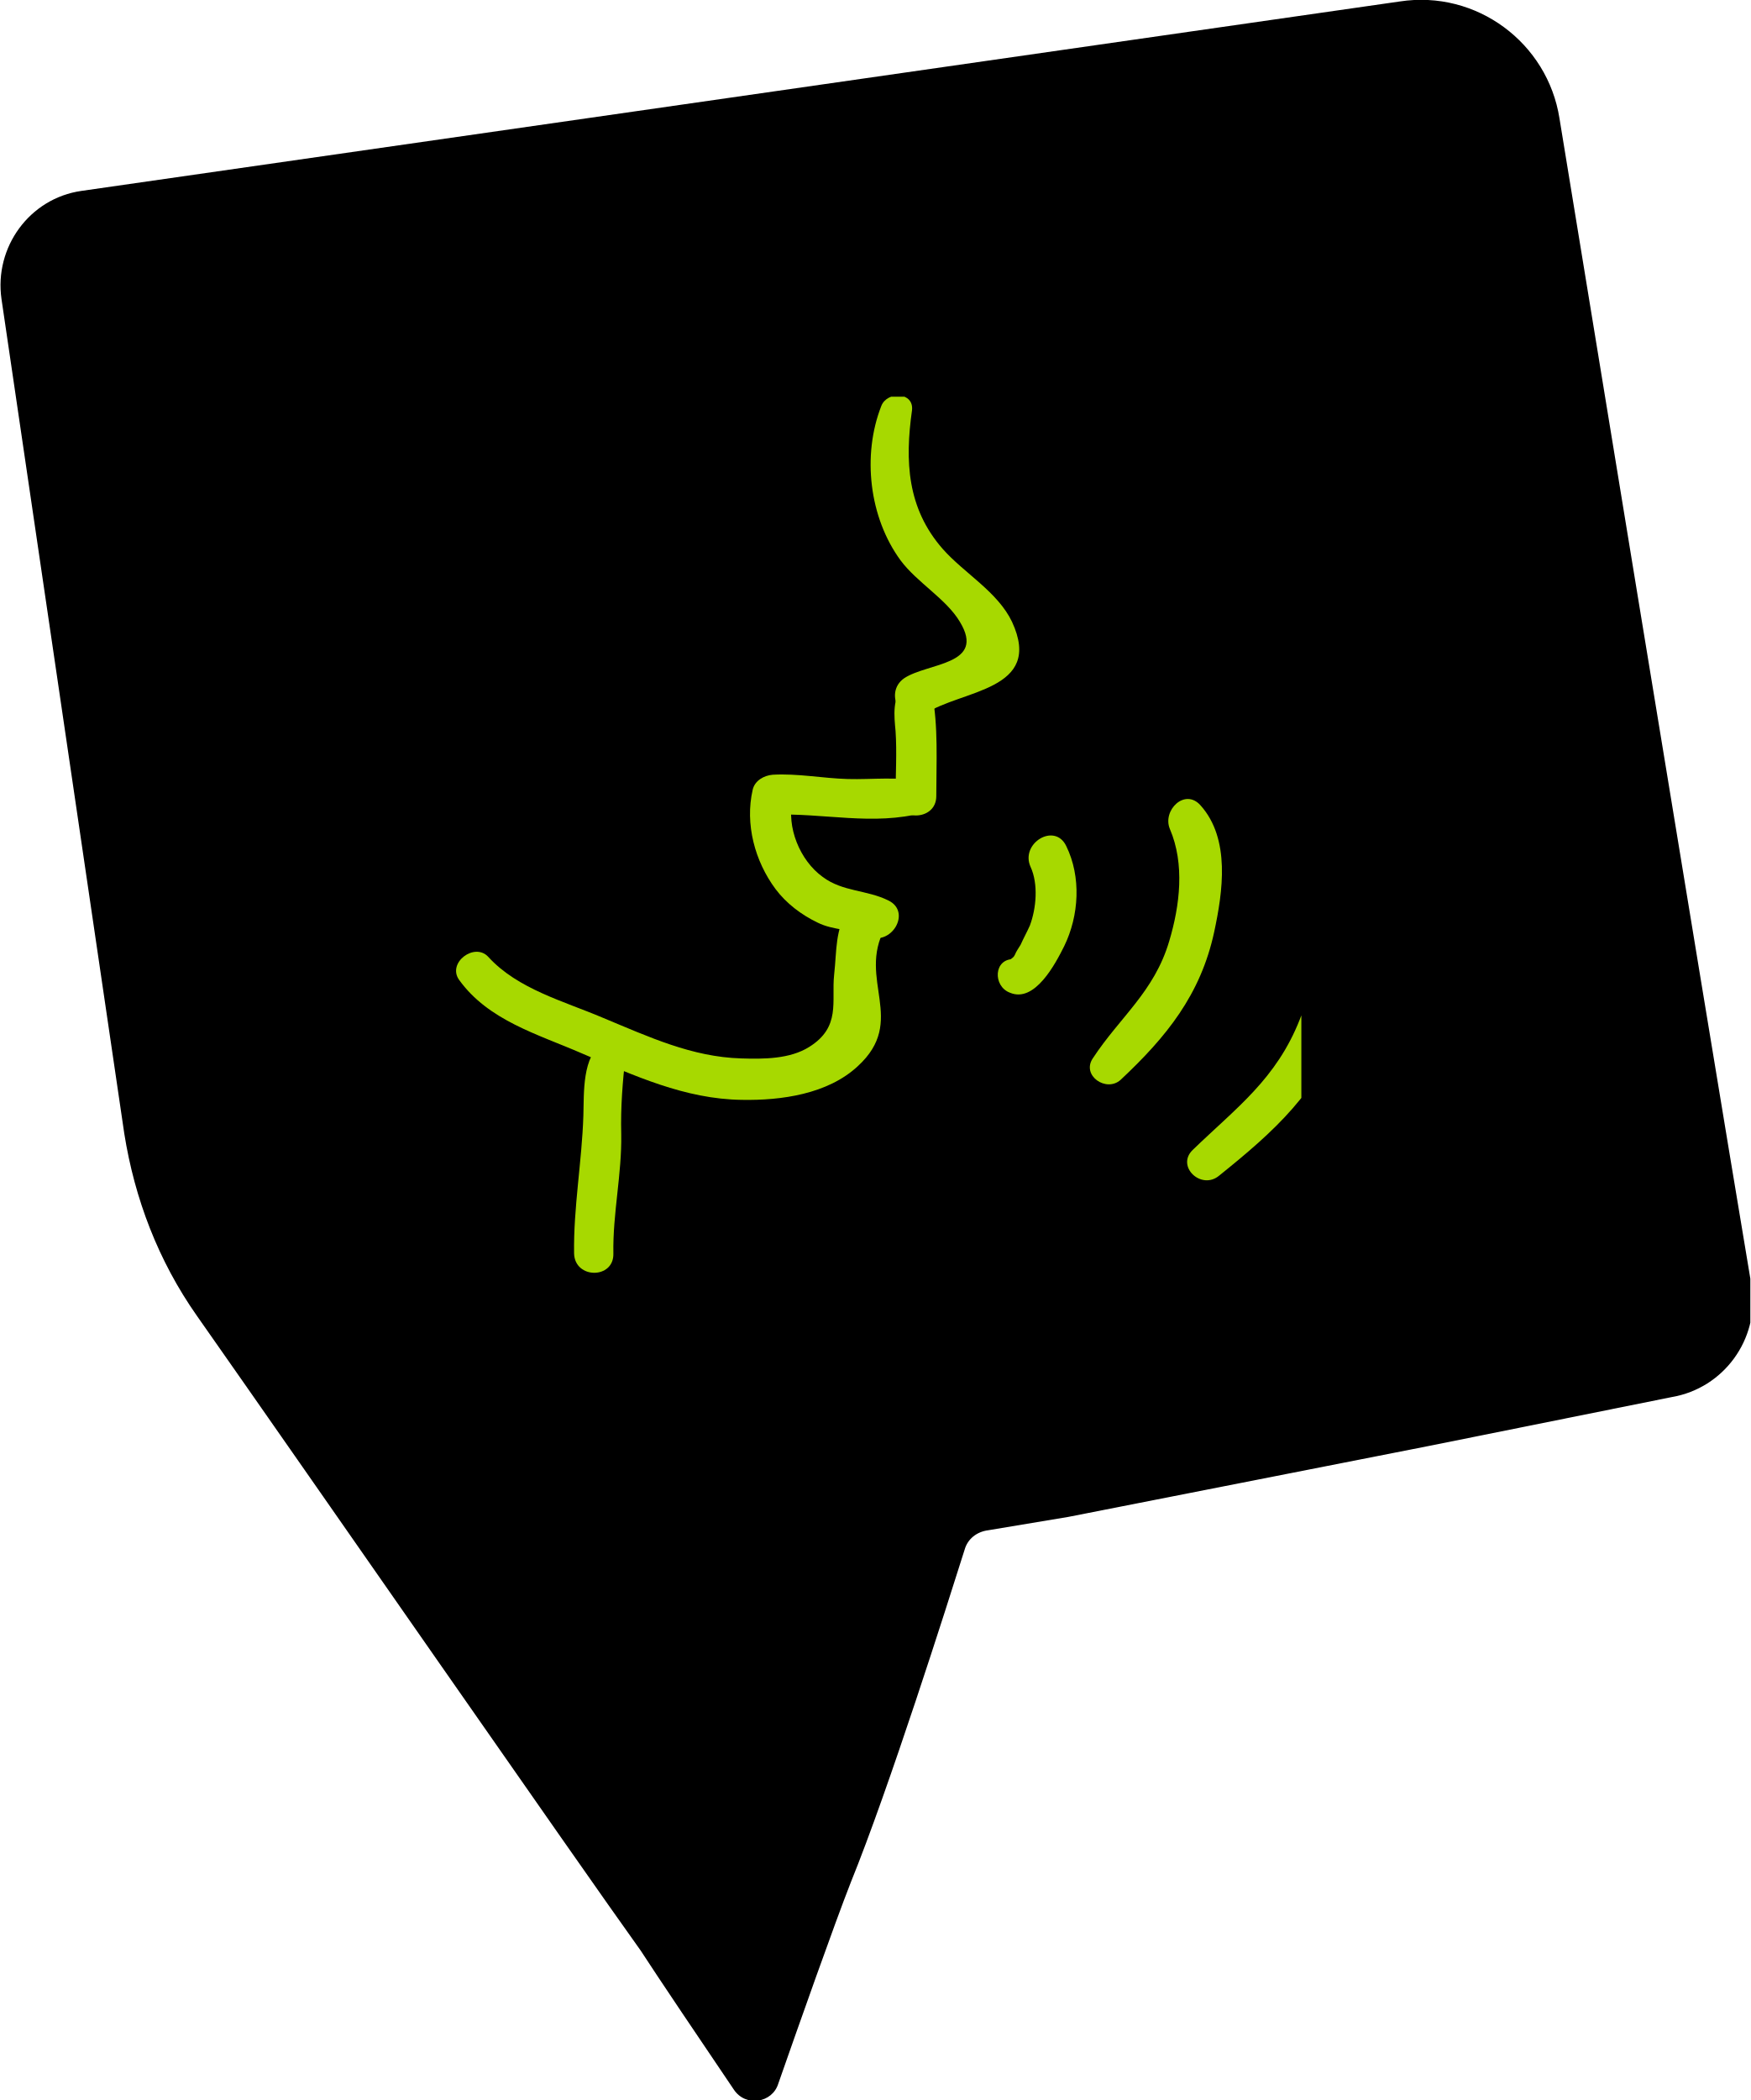
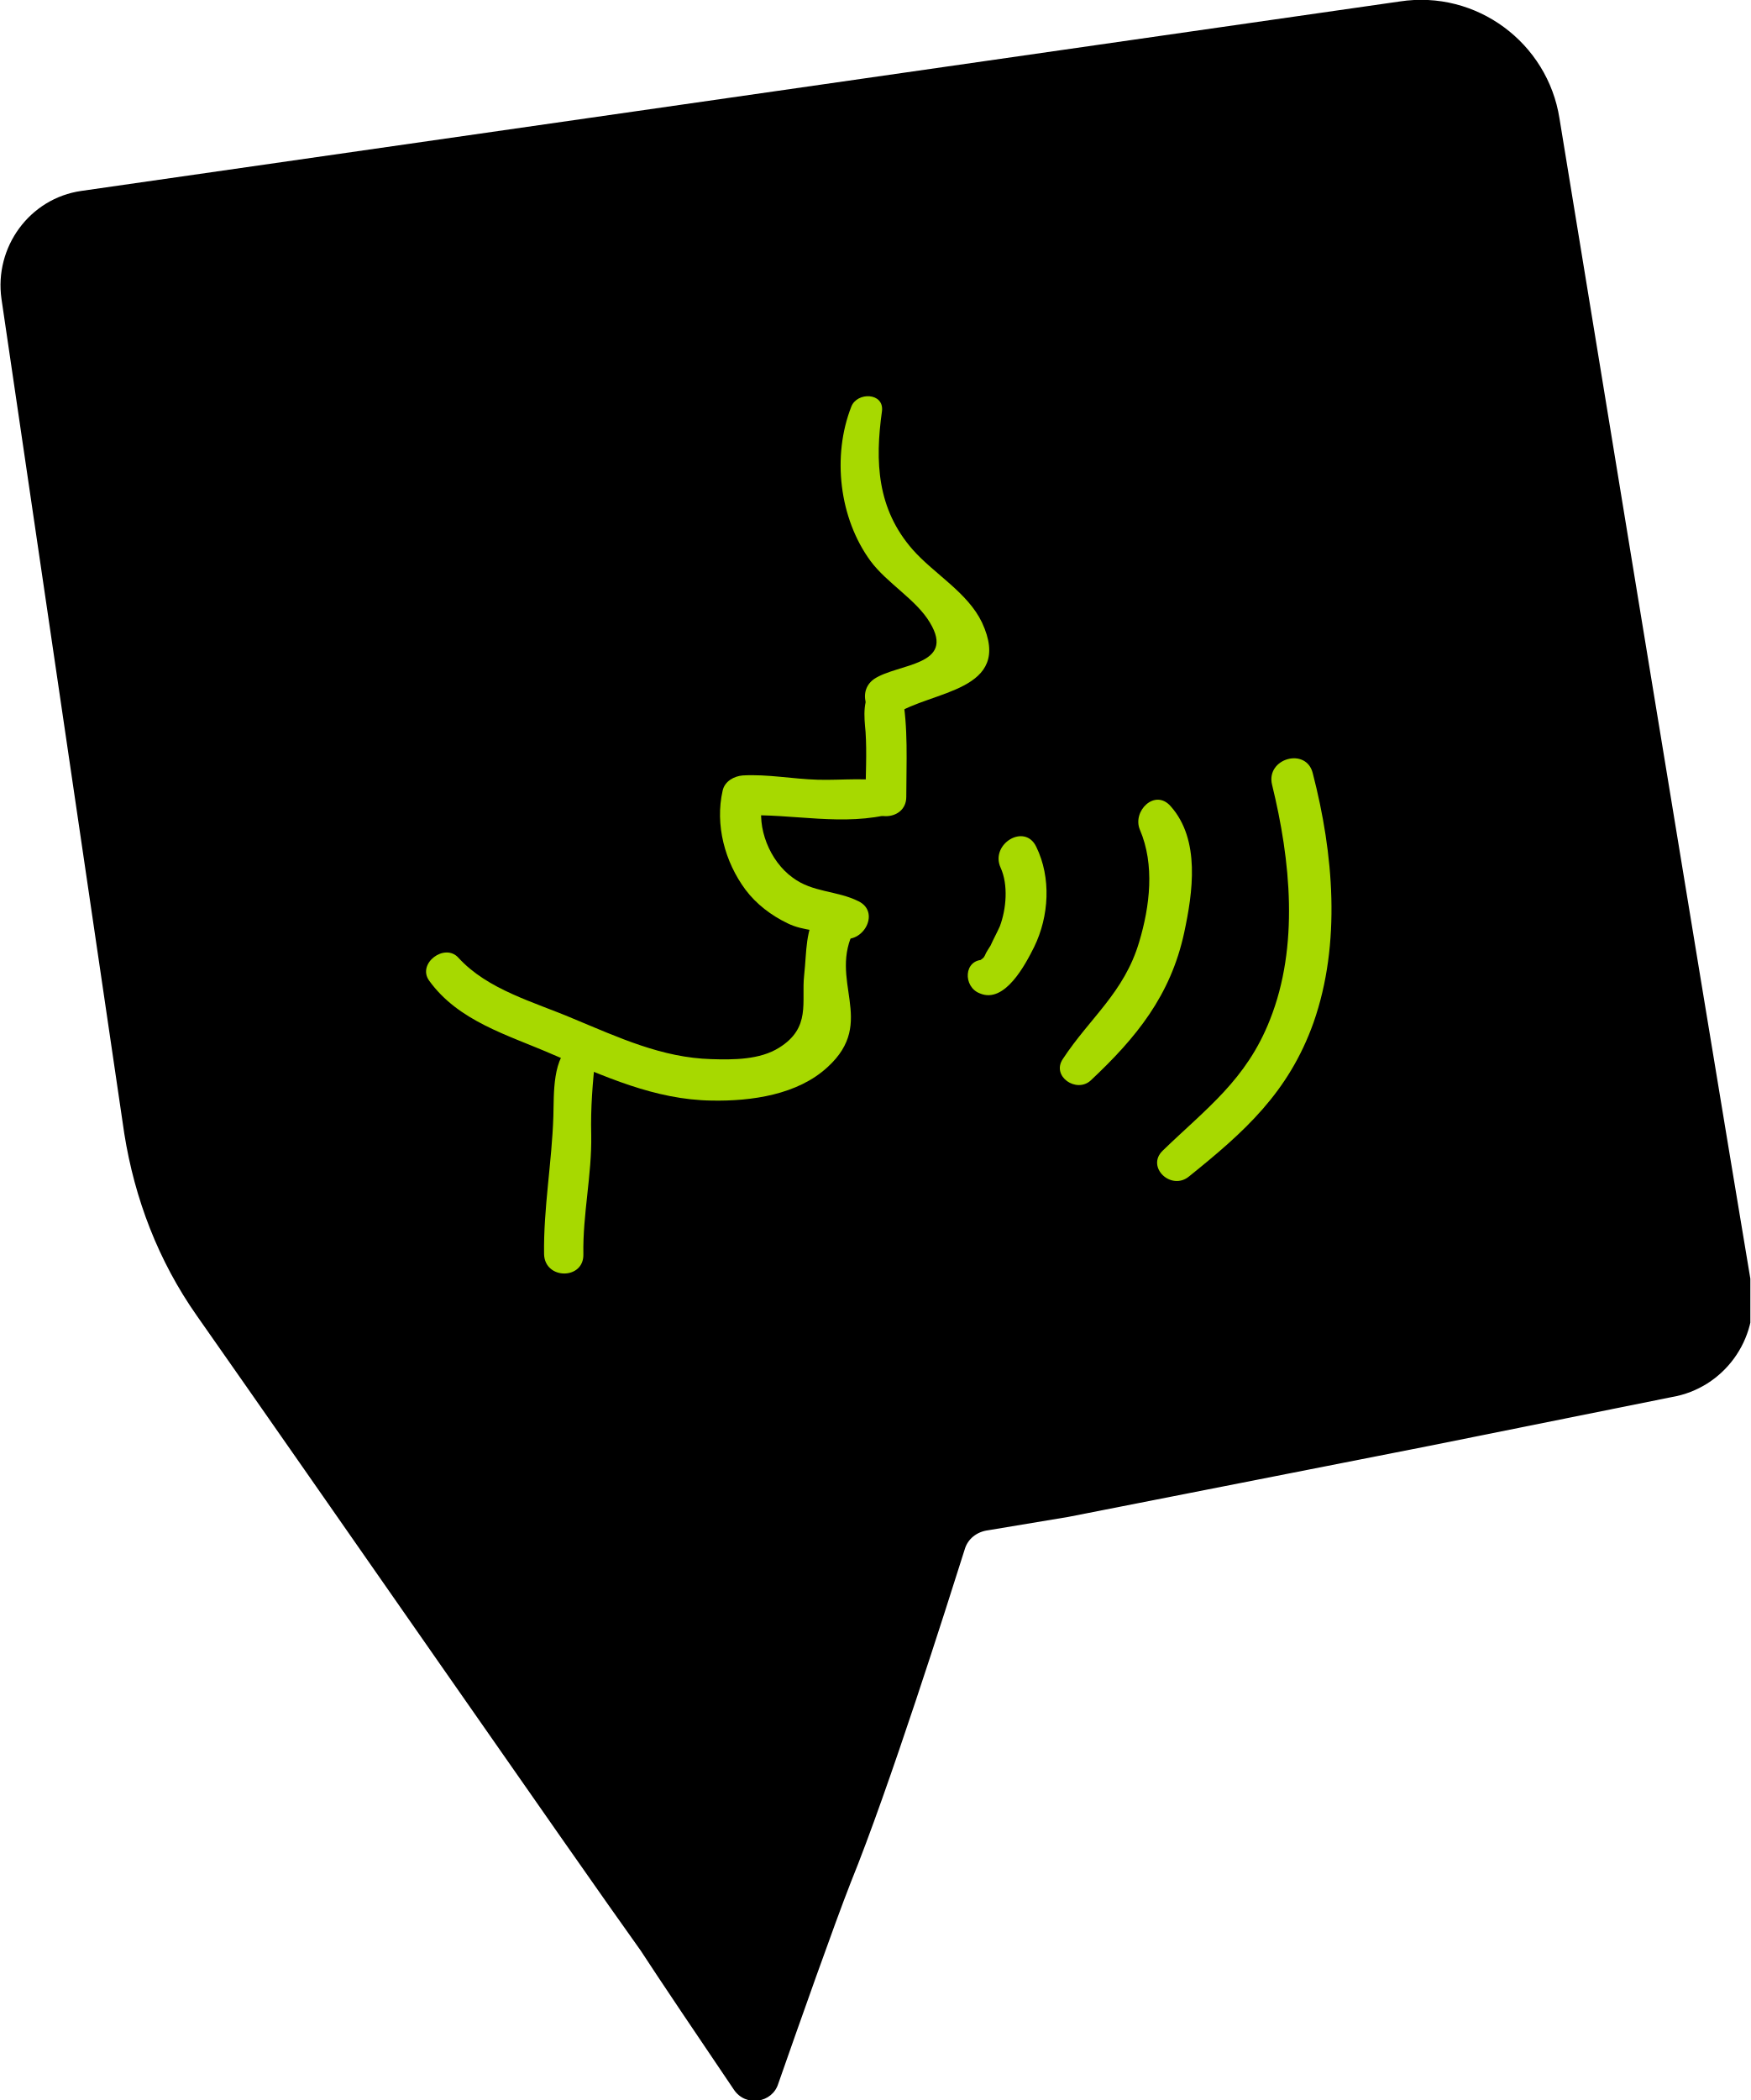
<svg xmlns="http://www.w3.org/2000/svg" xmlns:xlink="http://www.w3.org/1999/xlink" version="1.1" id="Calque_1" x="0px" y="0px" viewBox="0 0 118.3 141.9" style="enable-background:new 0 0 118.3 141.9;" xml:space="preserve">
-   <defs id="defs37">
-     <rect height="122.4" width="164.8" id="SVGID_1_-2" />
-     <rect id="SVGID_1_-1" width="133.3" height="122.4" />
-     <rect id="SVGID_1_-6" width="155.7" height="122.3" />
-     <rect id="SVGID_1_-0" width="300.6" height="236.1" />
-     <rect id="SVGID_3_" width="300.6" height="236.1" />
-     <rect id="SVGID_5_" width="300.6" height="236.1" />
-     <rect id="SVGID_7_" width="300.6" height="236.1" />
-     <rect id="SVGID_9_" width="300.6" height="236.1" />
-     <rect id="SVGID_11_" width="300.6" height="236.1" />
-     <rect id="SVGID_13_" width="300.6" height="236.1" />
-     <rect id="SVGID_15_" width="300.6" height="236.1" />
-     <rect id="SVGID_17_" width="300.6" height="236.1" />
-     <rect id="SVGID_19_" width="300.6" height="236.1" />
-     <rect id="SVGID_21_" width="300.6" height="236.1" />
-     <rect id="SVGID_23_" width="300.6" height="236.1" />
-     <rect id="SVGID_25_" width="300.6" height="236.1" />
-     <rect id="SVGID_27_" width="300.6" height="236.1" />
-     <rect id="SVGID_29_" width="300.6" height="236.1" />
-     <rect id="SVGID_1_-25" width="139.6" height="122.4" />
-     <rect id="SVGID_1_-256" y="-0.2" width="126.7" height="122.7" />
-   </defs>
-   <style type="text/css" id="style2">
- 	.st0{clip-path:url(#SVGID_2_);fill:#181716;}
- 	.st1{clip-path:url(#SVGID_4_);fill:#91D900;}
+   <style type="text/css">
+ 	.st0{clip-path:url(#SVGID_2_);}
+ 	.st1{fill:none;}
+ 	.st2{fill:#A7D900;}
</style>
-   <g style="fill:#000000;fill-opacity:1" id="g12">
-     <defs id="defs5">
-       <rect id="SVGID_1_" width="118.3" height="141.9" />
-     </defs>
-     <clipPath id="SVGID_2_">
-       <use xlink:href="#SVGID_1_" style="overflow:visible;" id="use7" />
-     </clipPath>
-     <path style="fill:#000000;fill-opacity:1" class="st0" d="M105.4,8c-0.8-5.1-5.6-8.7-10.8-7.9L5.5,12.9c-3.5,0.5-5.9,3.8-5.4,7.3l8.3,56.4c0.7,4.4,2.3,8.6,4.9,12.3   c8,11.4,25.7,36.9,30,42.9c1.1,1.7,4.2,6.3,6.3,9.4c0.8,1.2,2.6,0.9,3-0.4c1.4-4,3.8-10.8,4.9-13.6c2.6-6.4,6.5-18.7,7.7-22.5   c0.2-0.7,0.8-1.2,1.6-1.3l5.4-0.9l24.4-4.8l16.4-3.3c3.5-0.6,5.9-3.9,5.4-7.4C115,66.7,105.4,8,105.4,8" clip-path="url(#SVGID_2_)" id="path10" />
+   <g id="g12">
+     <g>
+       <defs>
+         <rect id="SVGID_1_" width="118.3" height="141.9" />
+       </defs>
+       <clipPath id="SVGID_2_">
+         <use xlink:href="#SVGID_1_" style="overflow:visible;" />
+       </clipPath>
+       <path id="path10" class="st0" d="M105.4,8c-0.8-5.1-5.6-8.7-10.8-7.9L5.5,12.9c-3.5,0.5-5.9,3.8-5.4,7.3l8.3,56.4    c0.7,4.4,2.3,8.6,4.9,12.3c8,11.4,25.7,36.9,30,42.9c1.1,1.7,4.2,6.3,6.3,9.4c0.8,1.2,2.6,0.9,3-0.4c1.4-4,3.8-10.8,4.9-13.6    c2.6-6.4,6.5-18.7,7.7-22.5c0.2-0.7,0.8-1.2,1.6-1.3l5.4-0.9l24.4-4.8l16.4-3.3c3.5-0.6,5.9-3.9,5.4-7.4C115,66.7,105.4,8,105.4,8    " />
+     </g>
  </g>
-   <style id="style846" type="text/css">
- 	.st0{clip-path:url(#SVGID_2_);fill:#A7D900;}
- </style>
-   <style type="text/css" id="style849">
- 	.st0{clip-path:url(#SVGID_2_);fill:#A7D900;}
- </style>
-   <style type="text/css" id="style963">
- 	.st0{clip-path:url(#SVGID_2_);fill:#A7D900;}
- </style>
-   <style type="text/css" id="style1313">
- 	.st0{clip-path:url(#SVGID_2_);fill:#A7D900;}
- </style>
-   <style type="text/css" id="style1374">
- 	.st0{clip-path:url(#SVGID_2_);fill:#A7D900;}
- </style>
-   <g transform="matrix(0.4828466,0,0,0.4828466,30.8335,26.80708)" id="g1398">
-     <defs id="defs1377">
-       <rect x="0" id="rect1409" y="-0.2" width="126.7" height="122.7" />
-     </defs>
-     <clipPath id="SVGID_2_-1">
-       <use height="100%" width="100%" y="0" x="0" xlink:href="#SVGID_1_-256" style="overflow:visible" id="use1379" />
-     </clipPath>
-     <path style="fill:#a7d900" class="st0" d="m 20.6,90.3 c -3,2 -2.7,7.1 -2.8,10.3 -0.2,6.4 -1.4,12.9 -1.3,19.3 0.1,3.6 5.6,3.6 5.5,0 -0.1,-5.6 1.2,-11.1 1.1,-16.7 -0.1,-3.8 0.2,-7.3 0.6,-11 0.3,-1.6 -1.8,-2.7 -3.1,-1.9" clip-path="url(#SVGID_2_)" id="path1382" />
-     <path style="fill:#a7d900" class="st0" d="m 77.5,83.4 c 3.5,1.5 6.4,-4.1 7.6,-6.5 2.1,-4.3 2.4,-9.7 0.3,-14 -1.6,-3.4 -6.5,-0.4 -5,2.9 1.1,2.4 0.8,5.8 -0.1,8.2 -0.4,0.9 -0.9,1.8 -1.3,2.7 -0.3,0.5 -0.6,0.9 -0.8,1.4 -0.3,0.7 -1.1,0.6 -0.1,0.6 -2.9,-0.1 -3,3.8 -0.6,4.7" clip-path="url(#SVGID_2_)" id="path1384" />
-     <path style="fill:#a7d900" class="st0" d="m 93,95.6 c 6.4,-6 11.2,-11.9 13.1,-20.7 1.2,-5.6 2.3,-13 -1.9,-17.7 -2.2,-2.5 -5.4,0.7 -4.3,3.3 2.1,4.9 1.4,10.7 -0.1,15.7 -2.1,7.1 -6.9,10.6 -10.7,16.4 -1.6,2.4 1.9,4.8 3.9,3" clip-path="url(#SVGID_2_)" id="path1386" />
-     <path style="fill:#a7d900" class="st0" d="m 106.8,109 c 7.7,-6.2 13.9,-11.7 17.4,-21.5 3.9,-11.1 2.8,-23.7 -0.1,-34.9 -0.9,-3.7 -6.6,-2.1 -5.7,1.6 2.6,10.6 3.8,22.6 -0.3,32.9 -3.3,8.4 -8.9,12.4 -15,18.3 -2.4,2.3 1.2,5.7 3.7,3.6" clip-path="url(#SVGID_2_)" id="path1388" />
-     <path style="fill:#a7d900" class="st0" d="m 59.5,1.3 c -2.7,6.9 -1.7,15.6 2.7,21.6 2.3,3.1 6.4,5.4 8.3,8.6 3.7,6.1 -4.5,5.7 -7.8,7.9 -3,2.1 -0.2,7.1 2.9,5 5,-3.4 16.7,-3.2 12.2,-12.9 -2,-4.2 -6.7,-6.8 -9.7,-10.2 C 63.1,15.6 62.8,9 63.8,1.9 64.1,-0.7 60.3,-0.8 59.5,1.3" clip-path="url(#SVGID_2_)" id="path1390" />
-     <path style="fill:#a7d900" class="st0" d="m 62.7,40.5 c -1.7,1.5 -1.4,4.2 -1.2,6.3 0.2,3 0,6.1 0,9.1 0,3.6 5.7,3.6 5.7,0 0,-4.7 0.3,-9.8 -0.6,-14.4 -0.4,-1.8 -2.7,-2 -3.9,-1" clip-path="url(#SVGID_2_)" id="path1392" />
-     <path style="fill:#a7d900" class="st0" d="m 65.4,53.9 c -3.5,-0.8 -7.1,-0.3 -10.6,-0.4 -3.5,-0.1 -7,-0.8 -10.5,-0.6 -1.2,0.1 -2.5,0.8 -2.8,2.1 -1.1,4.8 0.3,10 3.2,13.9 1.5,2 3.6,3.6 5.9,4.7 2.2,1.1 4.8,0.9 7,1.9 3.3,1.5 6.2,-3.4 2.9,-5 -3,-1.5 -6.4,-1.2 -9.2,-3.3 -3.2,-2.3 -5.1,-7 -4.2,-10.8 -0.9,0.7 -1.8,1.4 -2.8,2.1 7,-0.3 14.1,1.6 21.1,-0.3 2.1,-0.4 2.2,-3.8 0,-4.3" clip-path="url(#SVGID_2_)" id="path1394" />
-     <path style="fill:#a7d900" class="st0" d="m 0.4,81.6 c 4.1,5.7 11,7.6 17.2,10.3 7.3,3.1 14.4,6.4 22.4,6.5 5.5,0.1 12,-0.8 16.2,-4.7 7,-6.4 -0.1,-12.1 3.8,-19.3 1.8,-3.3 -3.3,-6.3 -5.1,-3 -1.9,3.5 -1.6,5.8 -2,9.5 -0.4,3.7 1,7.3 -3.5,10.1 -2.7,1.7 -6.4,1.7 -9.5,1.6 C 33,92.4 27,89.6 20.5,86.9 15.1,84.6 8.6,82.9 4.5,78.4 2.6,76.3 -1.3,79.2 0.4,81.6" clip-path="url(#SVGID_2_)" id="path1396" />
+   <g id="g1398" transform="matrix(0.4828466,0,0,0.4828466,30.8335,26.80708)">
+     <rect x="26.4" y="36.8" class="st1" width="57.1" height="68.5" />
+     <path id="path1382" class="st2" d="M16.4,90.4c-3,2-2.7,7.1-2.8,10.3c-0.2,6.4-1.4,12.9-1.3,19.3c0.1,3.6,5.6,3.6,5.5,0   c-0.1-5.6,1.2-11.1,1.1-16.7c-0.1-3.8,0.2-7.3,0.6-11C19.8,90.7,17.7,89.6,16.4,90.4" />
+     <rect x="26.4" y="36.8" class="st1" width="57.1" height="68.5" />
+     <path id="path1384" class="st2" d="M73.3,83.5c3.5,1.5,6.4-4.1,7.6-6.5c2.1-4.3,2.4-9.7,0.3-14c-1.6-3.4-6.5-0.4-5,2.9   c1.1,2.4,0.8,5.8-0.1,8.2c-0.4,0.9-0.9,1.8-1.3,2.7c-0.3,0.5-0.6,0.9-0.8,1.4c-0.3,0.7-1.1,0.6-0.1,0.6   C71,78.7,70.9,82.6,73.3,83.5" />
+     <rect x="26.4" y="36.8" class="st1" width="57.1" height="68.5" />
+     <path id="path1386" class="st2" d="M88.8,95.7c6.4-6,11.2-11.9,13.1-20.7c1.2-5.6,2.3-13-1.9-17.7c-2.2-2.5-5.4,0.7-4.3,3.3   c2.1,4.9,1.4,10.7-0.1,15.7c-2.1,7.1-6.9,10.6-10.7,16.4C83.3,95.1,86.8,97.5,88.8,95.7" />
+     <rect x="26.4" y="36.8" class="st1" width="57.1" height="68.5" />
+     <path id="path1388" class="st2" d="M102.6,109.1c7.7-6.2,13.9-11.7,17.4-21.5c3.9-11.1,2.8-23.7-0.1-34.9c-0.9-3.7-6.6-2.1-5.7,1.6   c2.6,10.6,3.8,22.6-0.3,32.9c-3.3,8.4-8.9,12.4-15,18.3C96.5,107.8,100.1,111.2,102.6,109.1" />
+     <rect x="26.4" y="36.8" class="st1" width="57.1" height="68.5" />
+     <path id="path1390" class="st2" d="M55.3,1.4C52.6,8.3,53.6,17,58,23c2.3,3.1,6.4,5.4,8.3,8.6c3.7,6.1-4.5,5.7-7.8,7.9   c-3,2.1-0.2,7.1,2.9,5c5-3.4,16.7-3.2,12.2-12.9c-2-4.2-6.7-6.8-9.7-10.2c-5-5.7-5.3-12.3-4.3-19.4C59.9-0.6,56.1-0.7,55.3,1.4" />
+     <rect x="26.4" y="36.8" class="st1" width="57.1" height="68.5" />
+     <path id="path1392" class="st2" d="M58.5,40.6c-1.7,1.5-1.4,4.2-1.2,6.3c0.2,3,0,6.1,0,9.1c0,3.6,5.7,3.6,5.7,0   c0-4.7,0.3-9.8-0.6-14.4C62,39.8,59.7,39.6,58.5,40.6" />
+     <rect x="26.4" y="36.8" class="st1" width="57.1" height="68.5" />
+     <path id="path1394" class="st2" d="M61.2,54c-3.5-0.8-7.1-0.3-10.6-0.4c-3.5-0.1-7-0.8-10.5-0.6c-1.2,0.1-2.5,0.8-2.8,2.1   c-1.1,4.8,0.3,10,3.2,13.9c1.5,2,3.6,3.6,5.9,4.7c2.2,1.1,4.8,0.9,7,1.9c3.3,1.5,6.2-3.4,2.9-5c-3-1.5-6.4-1.2-9.2-3.3   c-3.2-2.3-5.1-7-4.2-10.8c-0.9,0.7-1.8,1.4-2.8,2.1c7-0.3,14.1,1.6,21.1-0.3C63.3,57.9,63.4,54.5,61.2,54" />
+     <rect x="26.4" y="36.8" class="st1" width="57.1" height="68.5" />
+     <path id="path1396" class="st2" d="M-3.8,81.7c4.1,5.7,11,7.6,17.2,10.3c7.3,3.1,14.4,6.4,22.4,6.5c5.5,0.1,12-0.8,16.2-4.7   c7-6.4-0.1-12.1,3.8-19.3c1.8-3.3-3.3-6.3-5.1-3c-1.9,3.5-1.6,5.8-2,9.5c-0.4,3.7,1,7.3-3.5,10.1c-2.7,1.7-6.4,1.7-9.5,1.6   c-6.9-0.2-12.9-3-19.4-5.7c-5.4-2.3-11.9-4-16-8.5C-1.6,76.4-5.5,79.3-3.8,81.7" />
  </g>
</svg>
